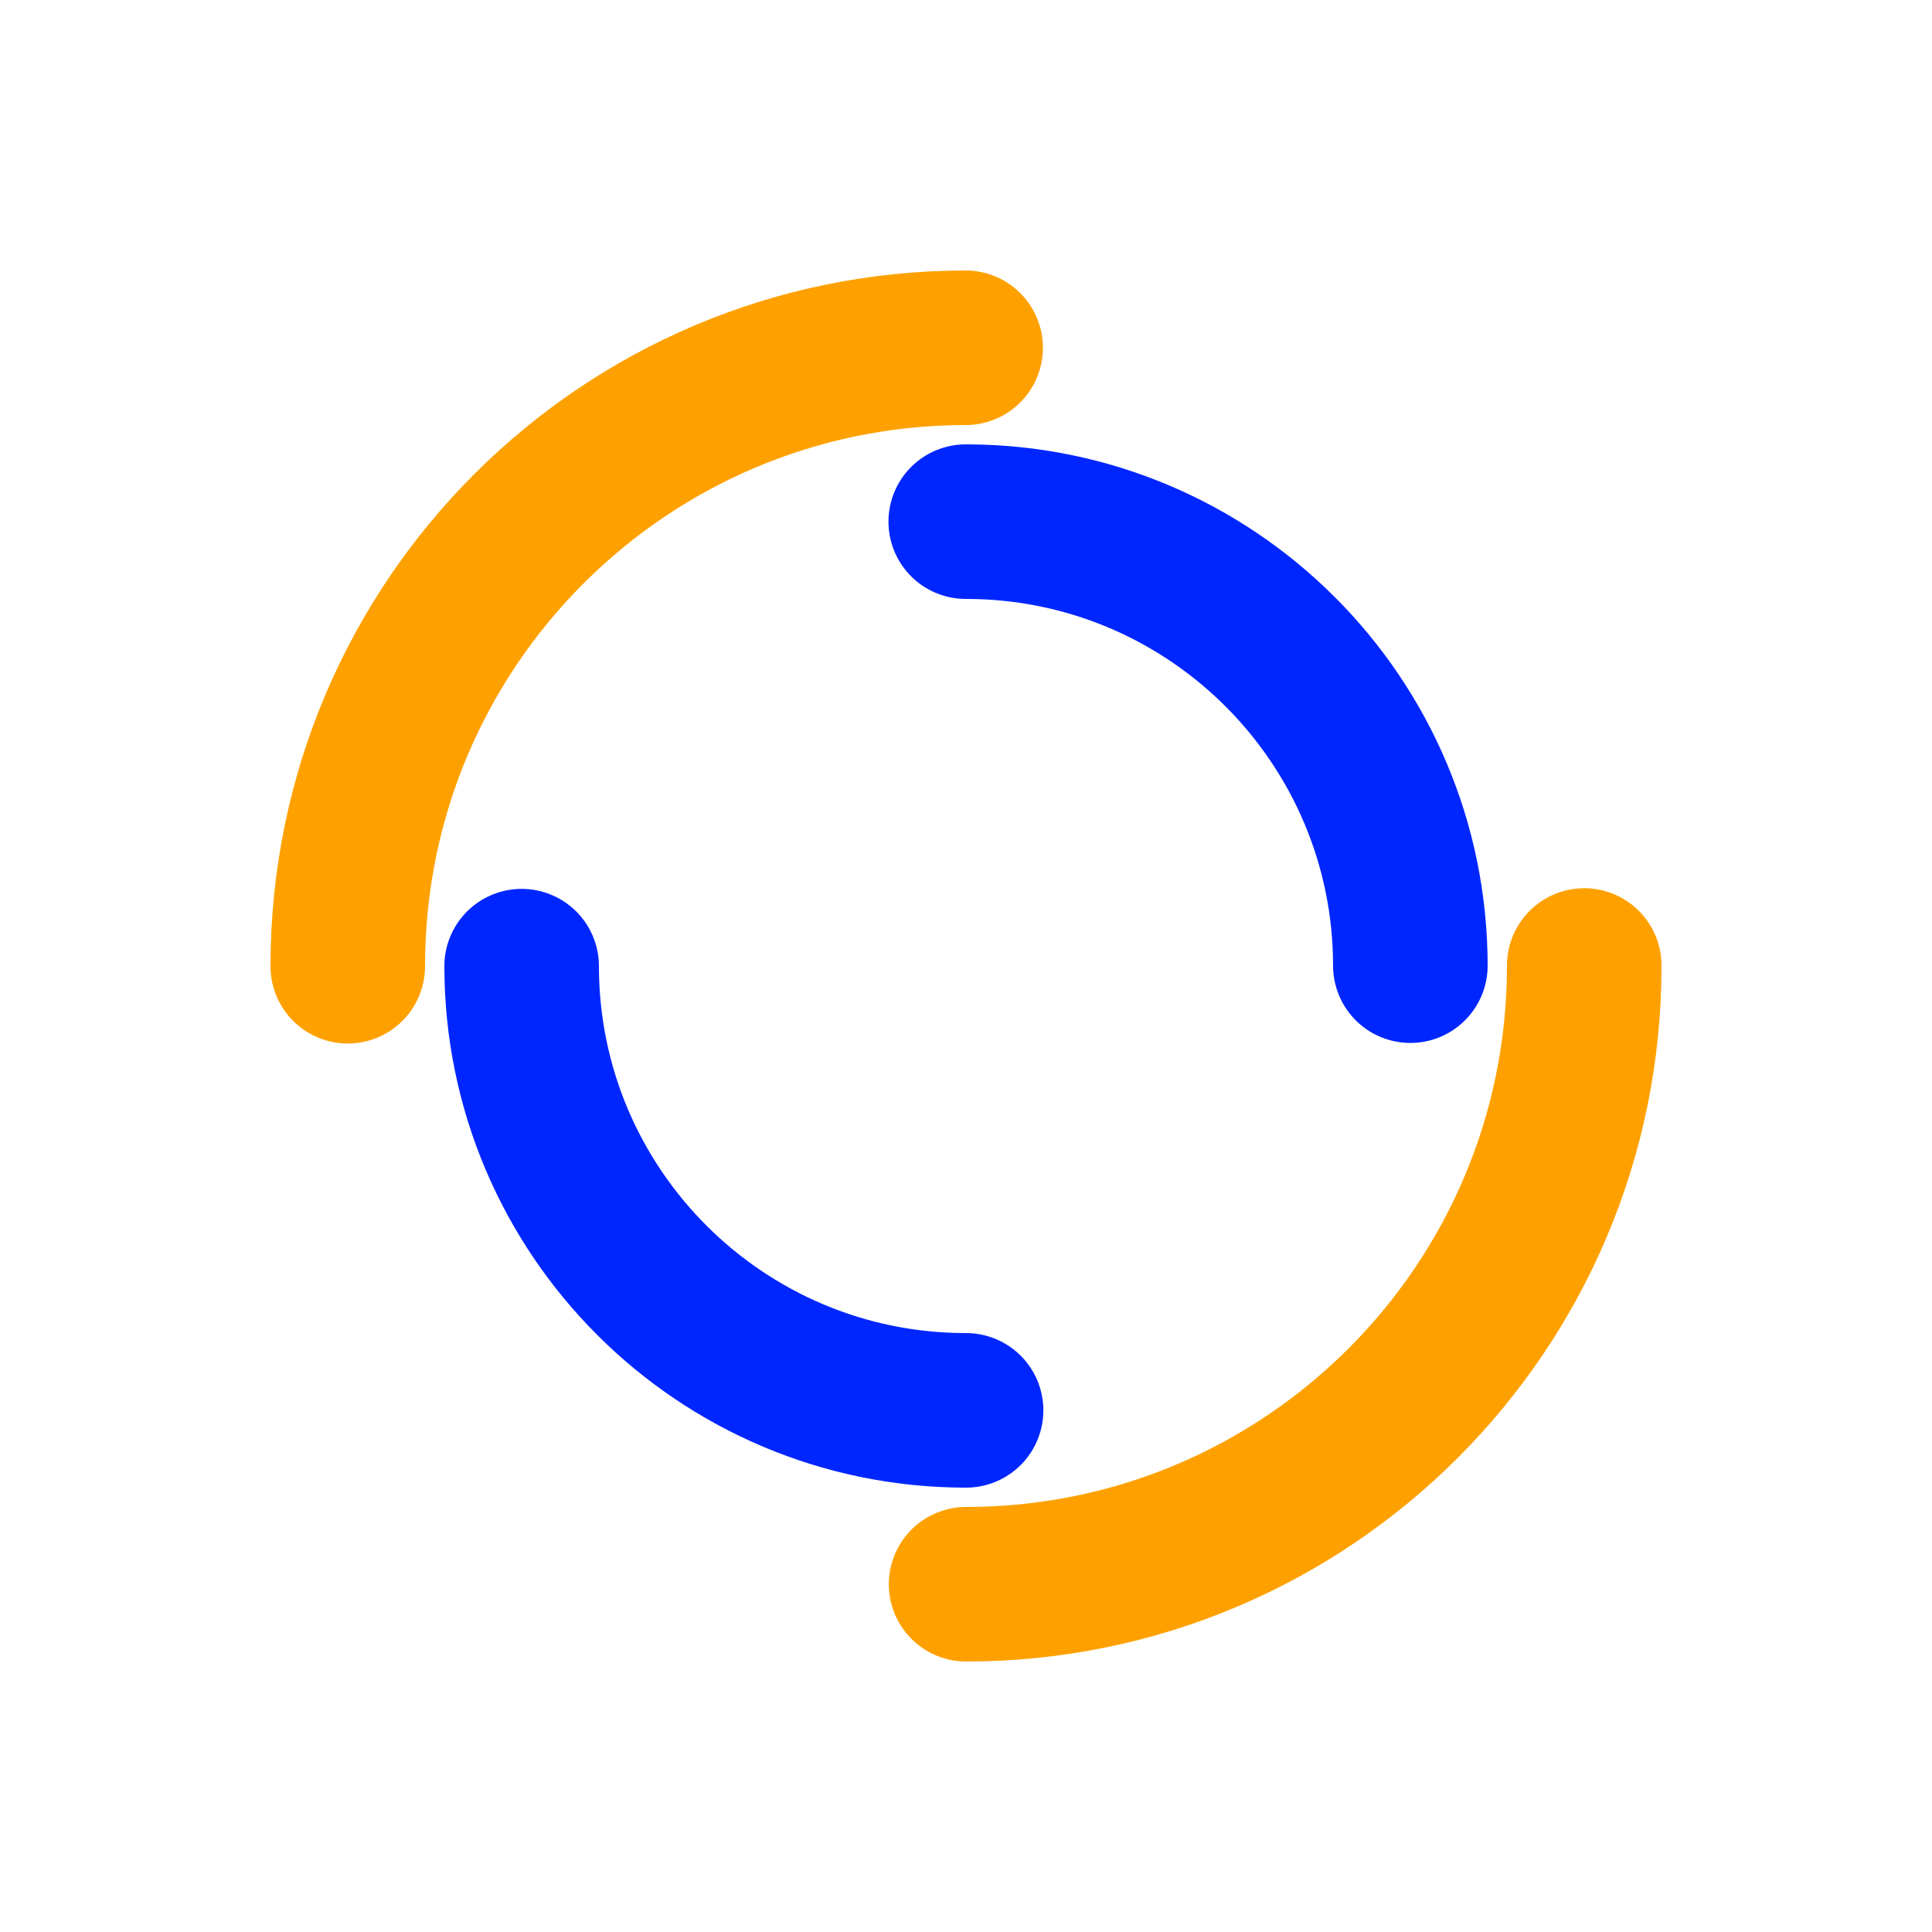
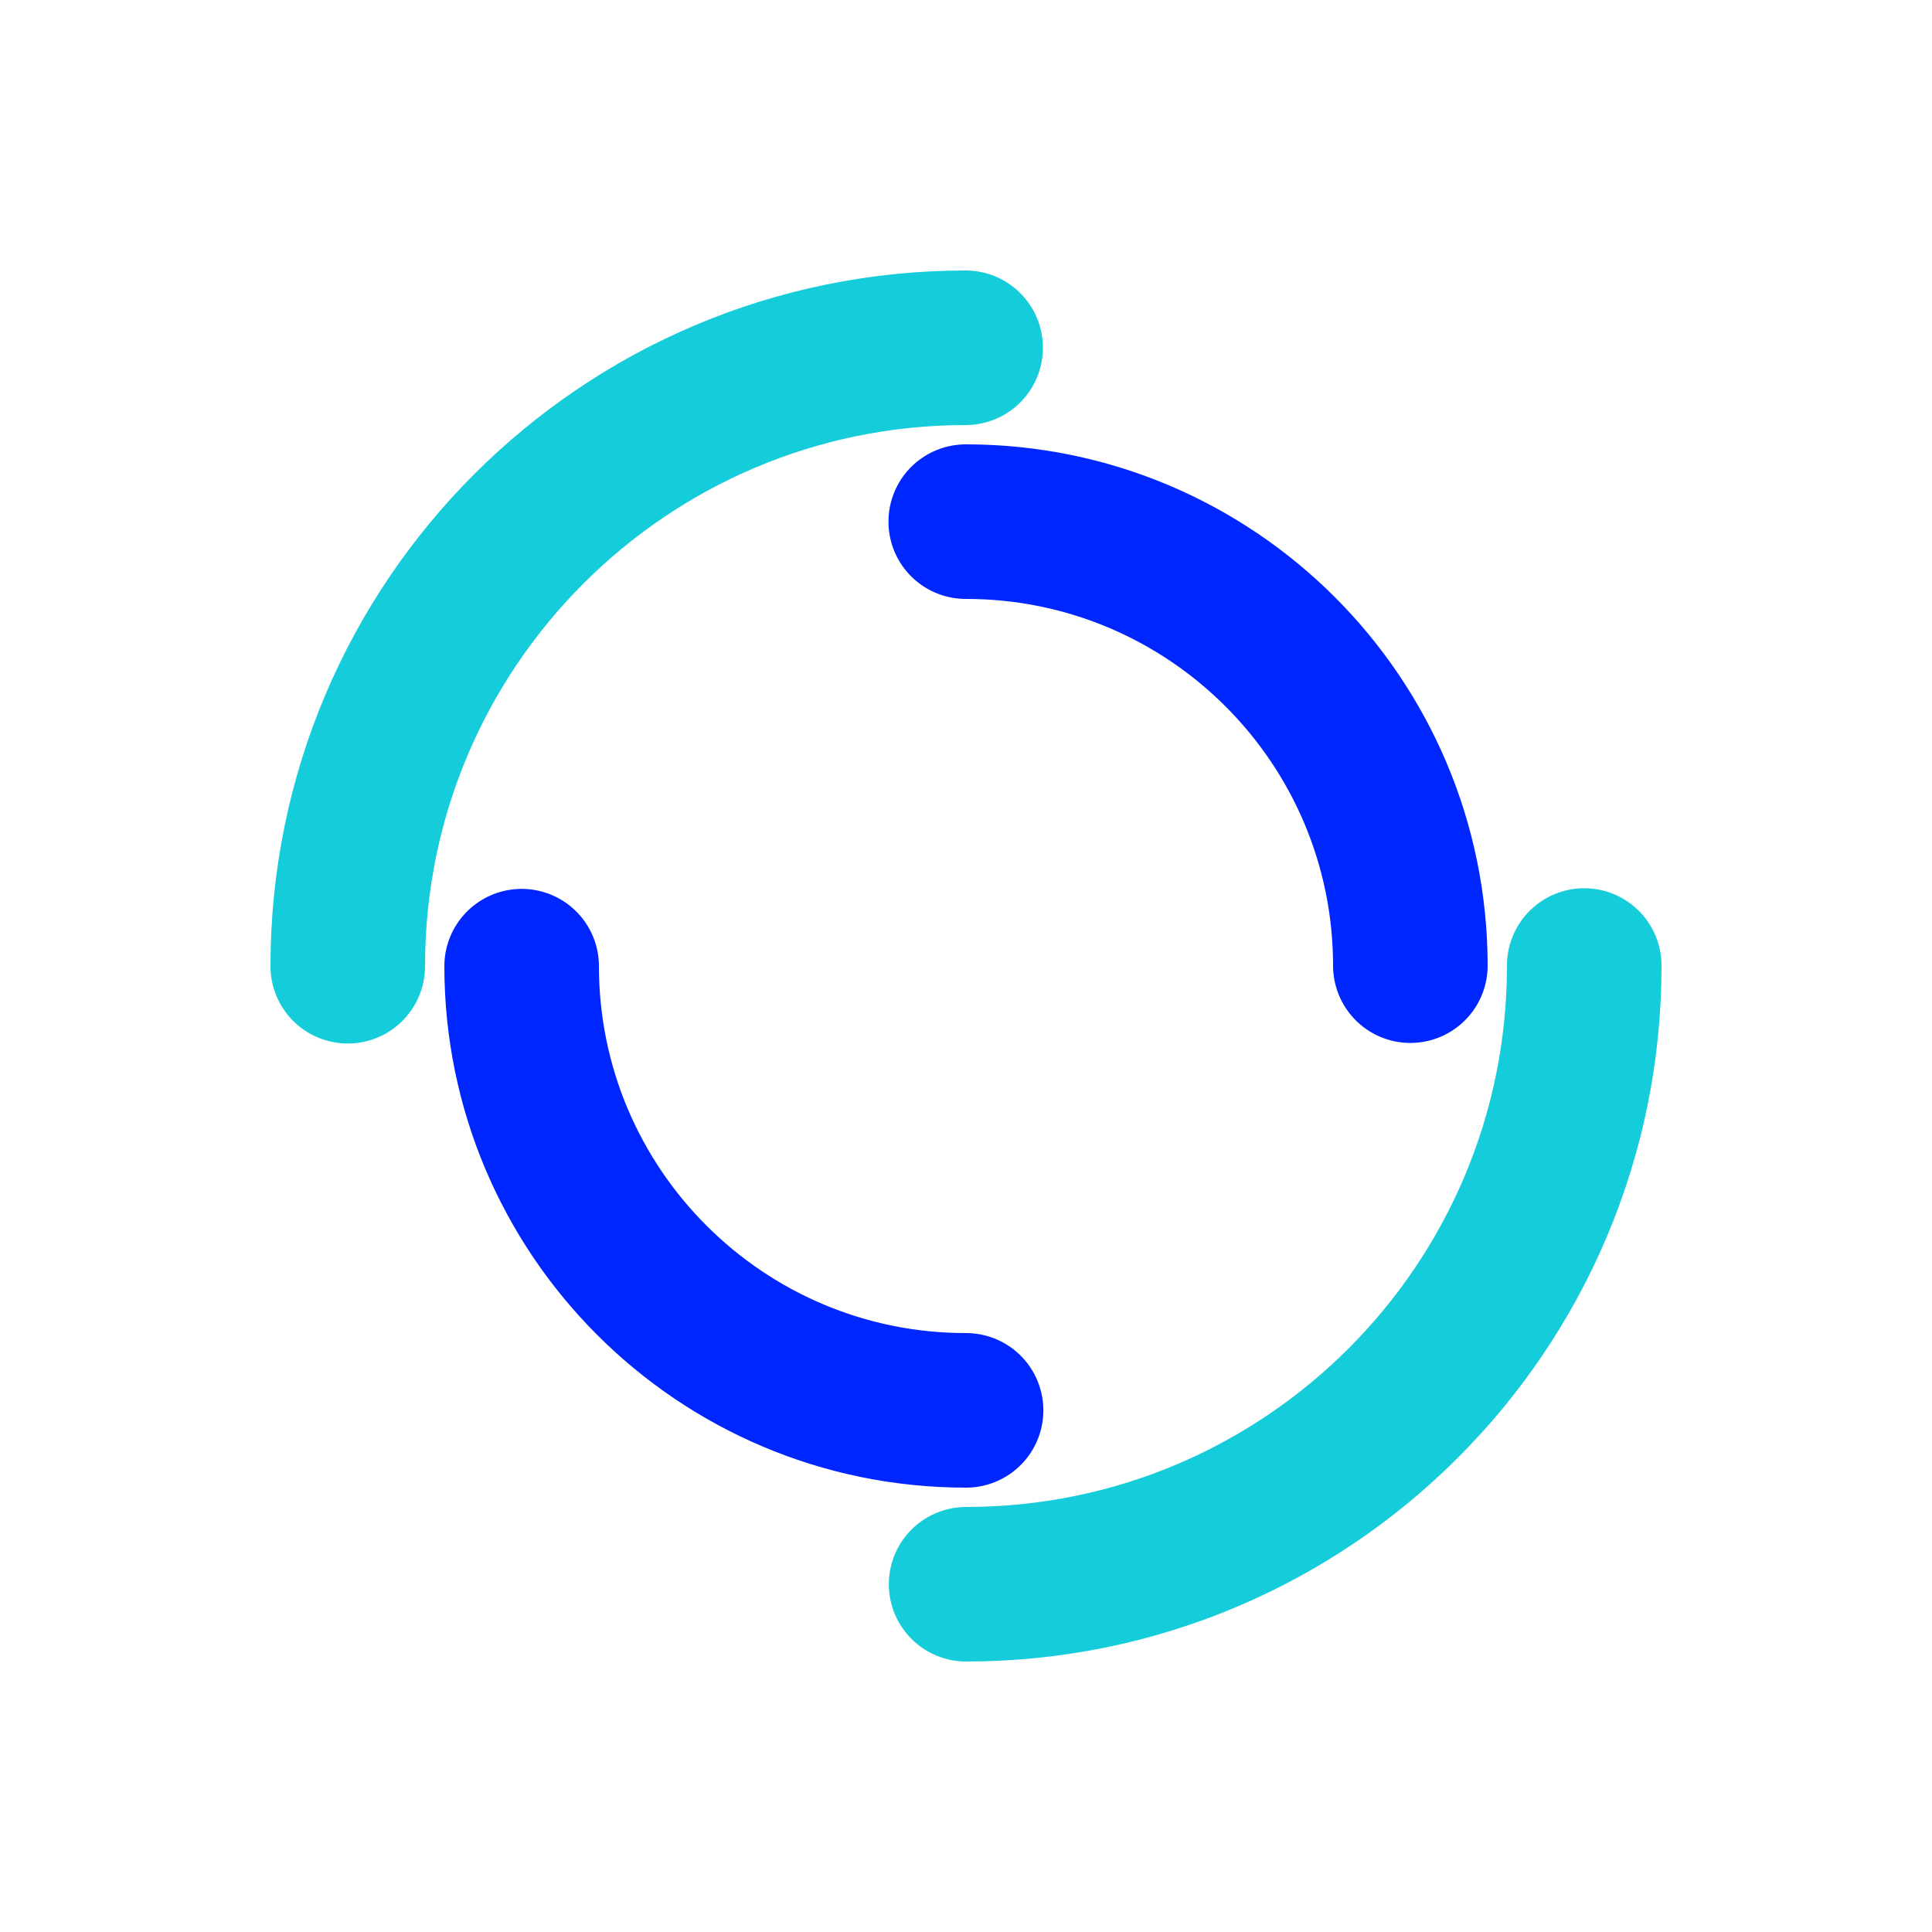
<svg xmlns="http://www.w3.org/2000/svg" style="margin: auto; background: rgba(241, 242, 243, 0) none repeat scroll 0% 0%; display: block; shape-rendering: auto;" width="200px" height="200px" viewBox="0 0 100 100" preserveAspectRatio="xMidYMid">
-   <circle cx="50" cy="50" r="32" stroke-width="8" stroke="#fea100" stroke-dasharray="50.265 50.265" fill="none" stroke-linecap="round">
+   <circle cx="50" cy="50" r="32" stroke-width="8" stroke="#15cdda" stroke-dasharray="50.265 50.265" fill="none" stroke-linecap="round">
    <animateTransform attributeName="transform" type="rotate" dur="1s" repeatCount="indefinite" keyTimes="0;1" values="0 50 50;360 50 50" />
  </circle>
  <circle cx="50" cy="50" r="23" stroke-width="8" stroke="#0026ff" stroke-dasharray="36.128 36.128" stroke-dashoffset="36.128" fill="none" stroke-linecap="round">
    <animateTransform attributeName="transform" type="rotate" dur="1s" repeatCount="indefinite" keyTimes="0;1" values="0 50 50;-360 50 50" />
  </circle>
</svg>
